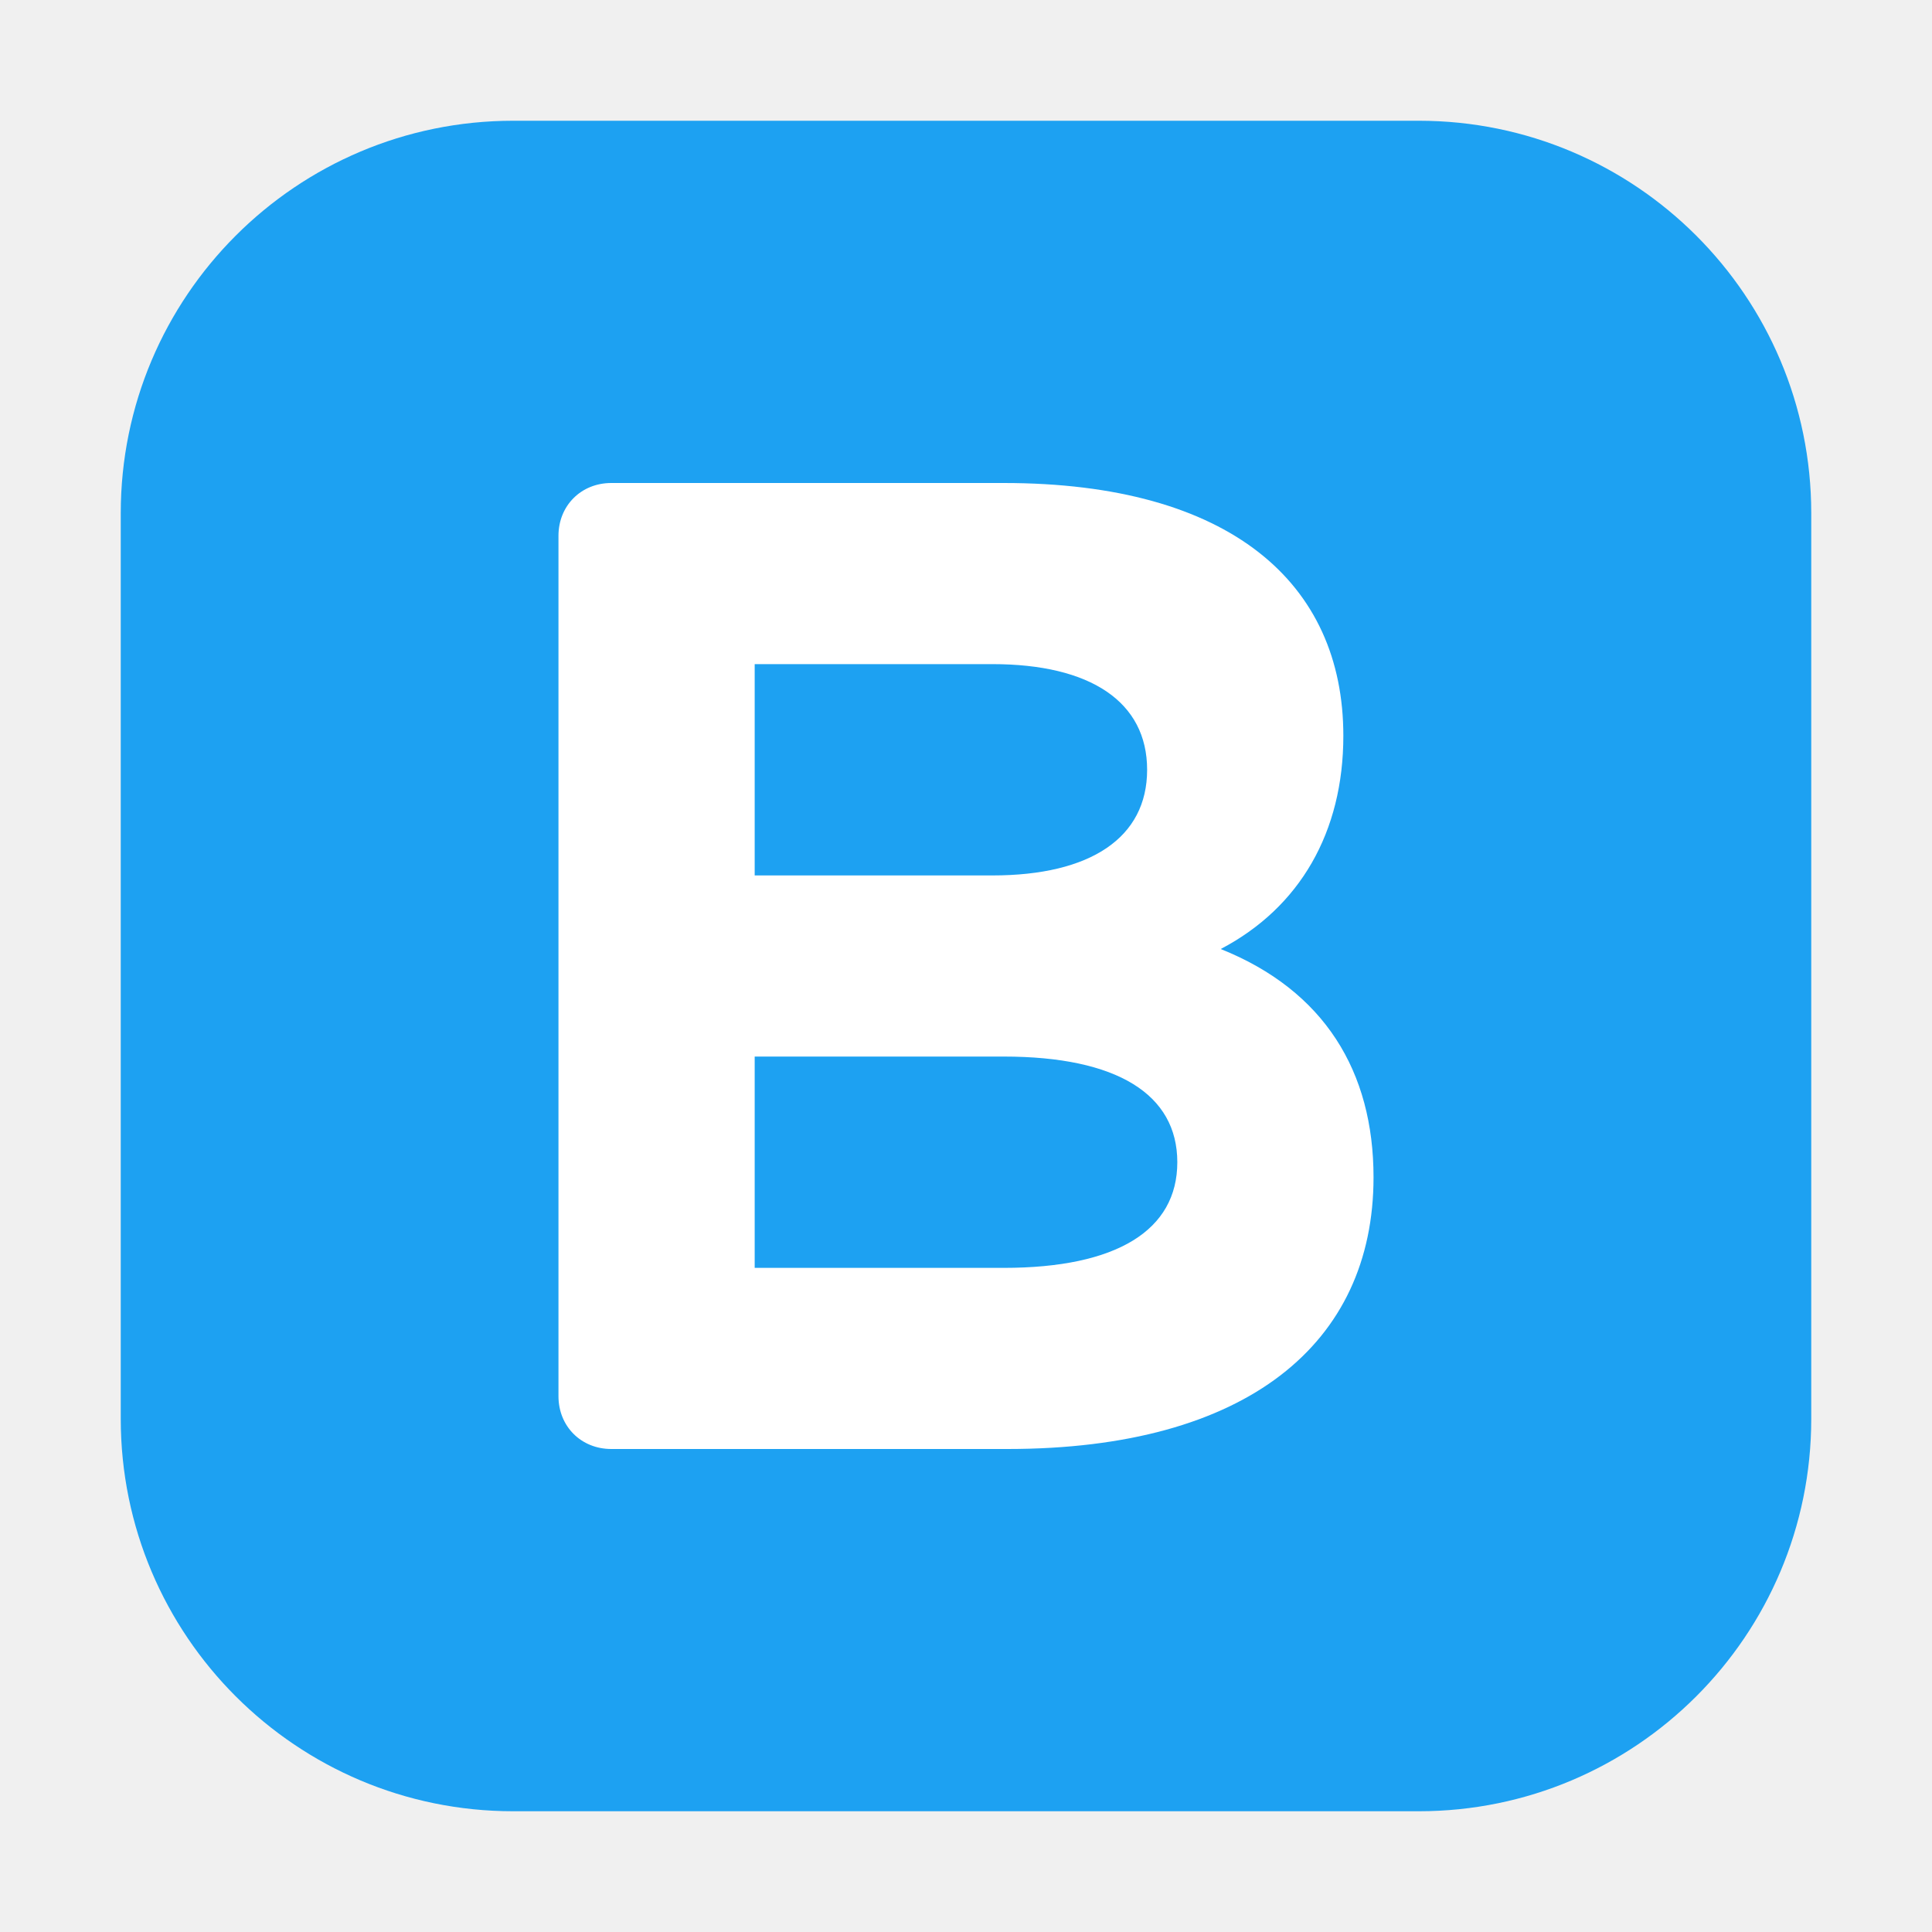
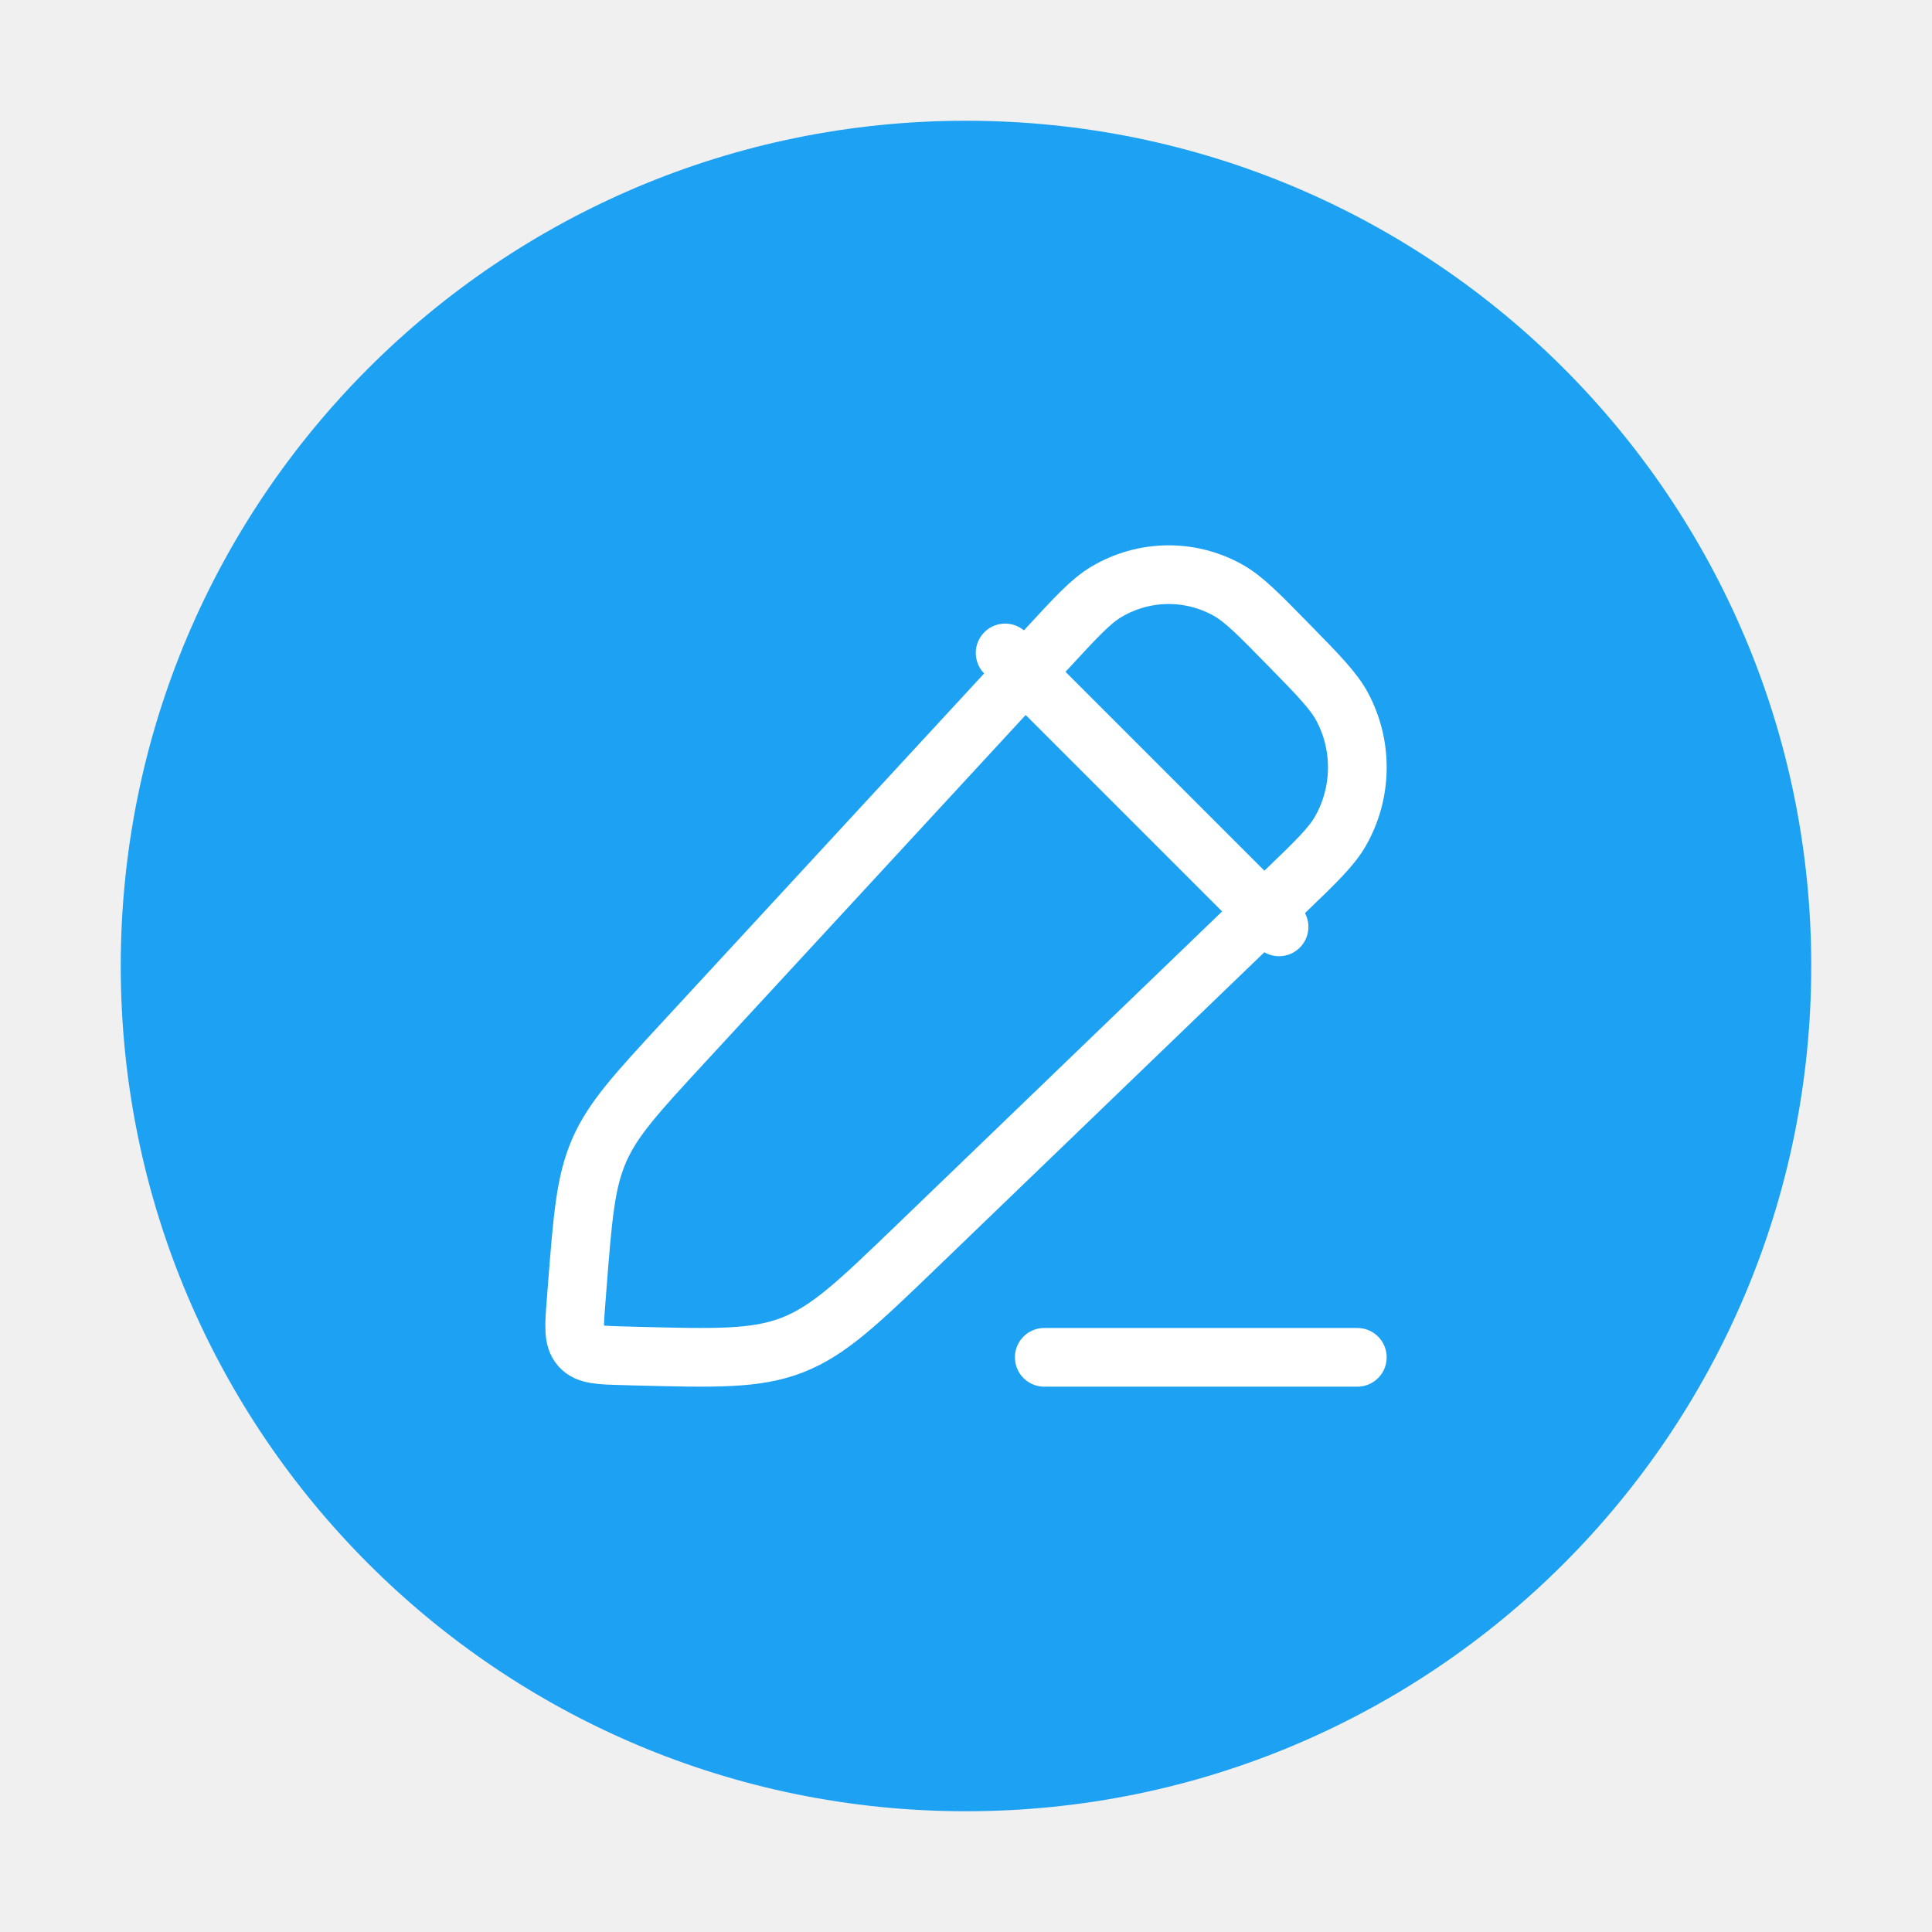
<svg xmlns="http://www.w3.org/2000/svg" width="1024" height="1024" viewBox="0 0 1024 1024">
-   <rect x="64" y="64" width="896" height="896" rx="208" fill="#1da1f2" />
-   <path fill="#fff" fill-rule="evenodd" d="M324 256h208c120 0 180 53 180 134 0 51-23 91-65 113 55 22 81 65 81 121 0 88-67 144-194 144H324c-16 0-28-12-28-28V284c0-16 12-28 28-28Zm76 96v112h126c52 0 82-20 82-56s-30-56-82-56H400Zm0 208v112h132c60 0 92-20 92-56s-32-56-92-56H400Z" />
+   <circle cx="512" cy="512" r="448" fill="#1da1f2" />
+   <g transform="translate(263.1111 263.1111) scale(20.74074)" fill="none" stroke="#fff" stroke-width="1.5" stroke-linecap="round" stroke-linejoin="round">
+     <path d="M14.074 3.885C14.819 3.078 15.191 2.674 15.587 2.439C16.543 1.871 17.719 1.853 18.69 2.392C19.093 2.616 19.477 3.008 20.245 3.793C21.013 4.577 21.397 4.97 21.616 5.381C22.144 6.373 22.127 7.575 21.57 8.551C21.34 8.955 20.945 9.336 20.154 10.097L10.751 19.154C9.253 20.597 8.504 21.318 7.568 21.684C6.632 22.049 5.603 22.022 3.545 21.969L3.265 21.961C2.639 21.945 2.326 21.937 2.144 21.73C1.962 21.523 1.986 21.204 2.036 20.566L2.063 20.22C2.203 18.424 2.273 17.526 2.624 16.718C2.974 15.911 3.579 15.255 4.789 13.944L14.074 3.885Z" />
+     <path d="M13 4L20 11" />
+     <path d="M14 22L22 22" />
+   </g>
</svg>
